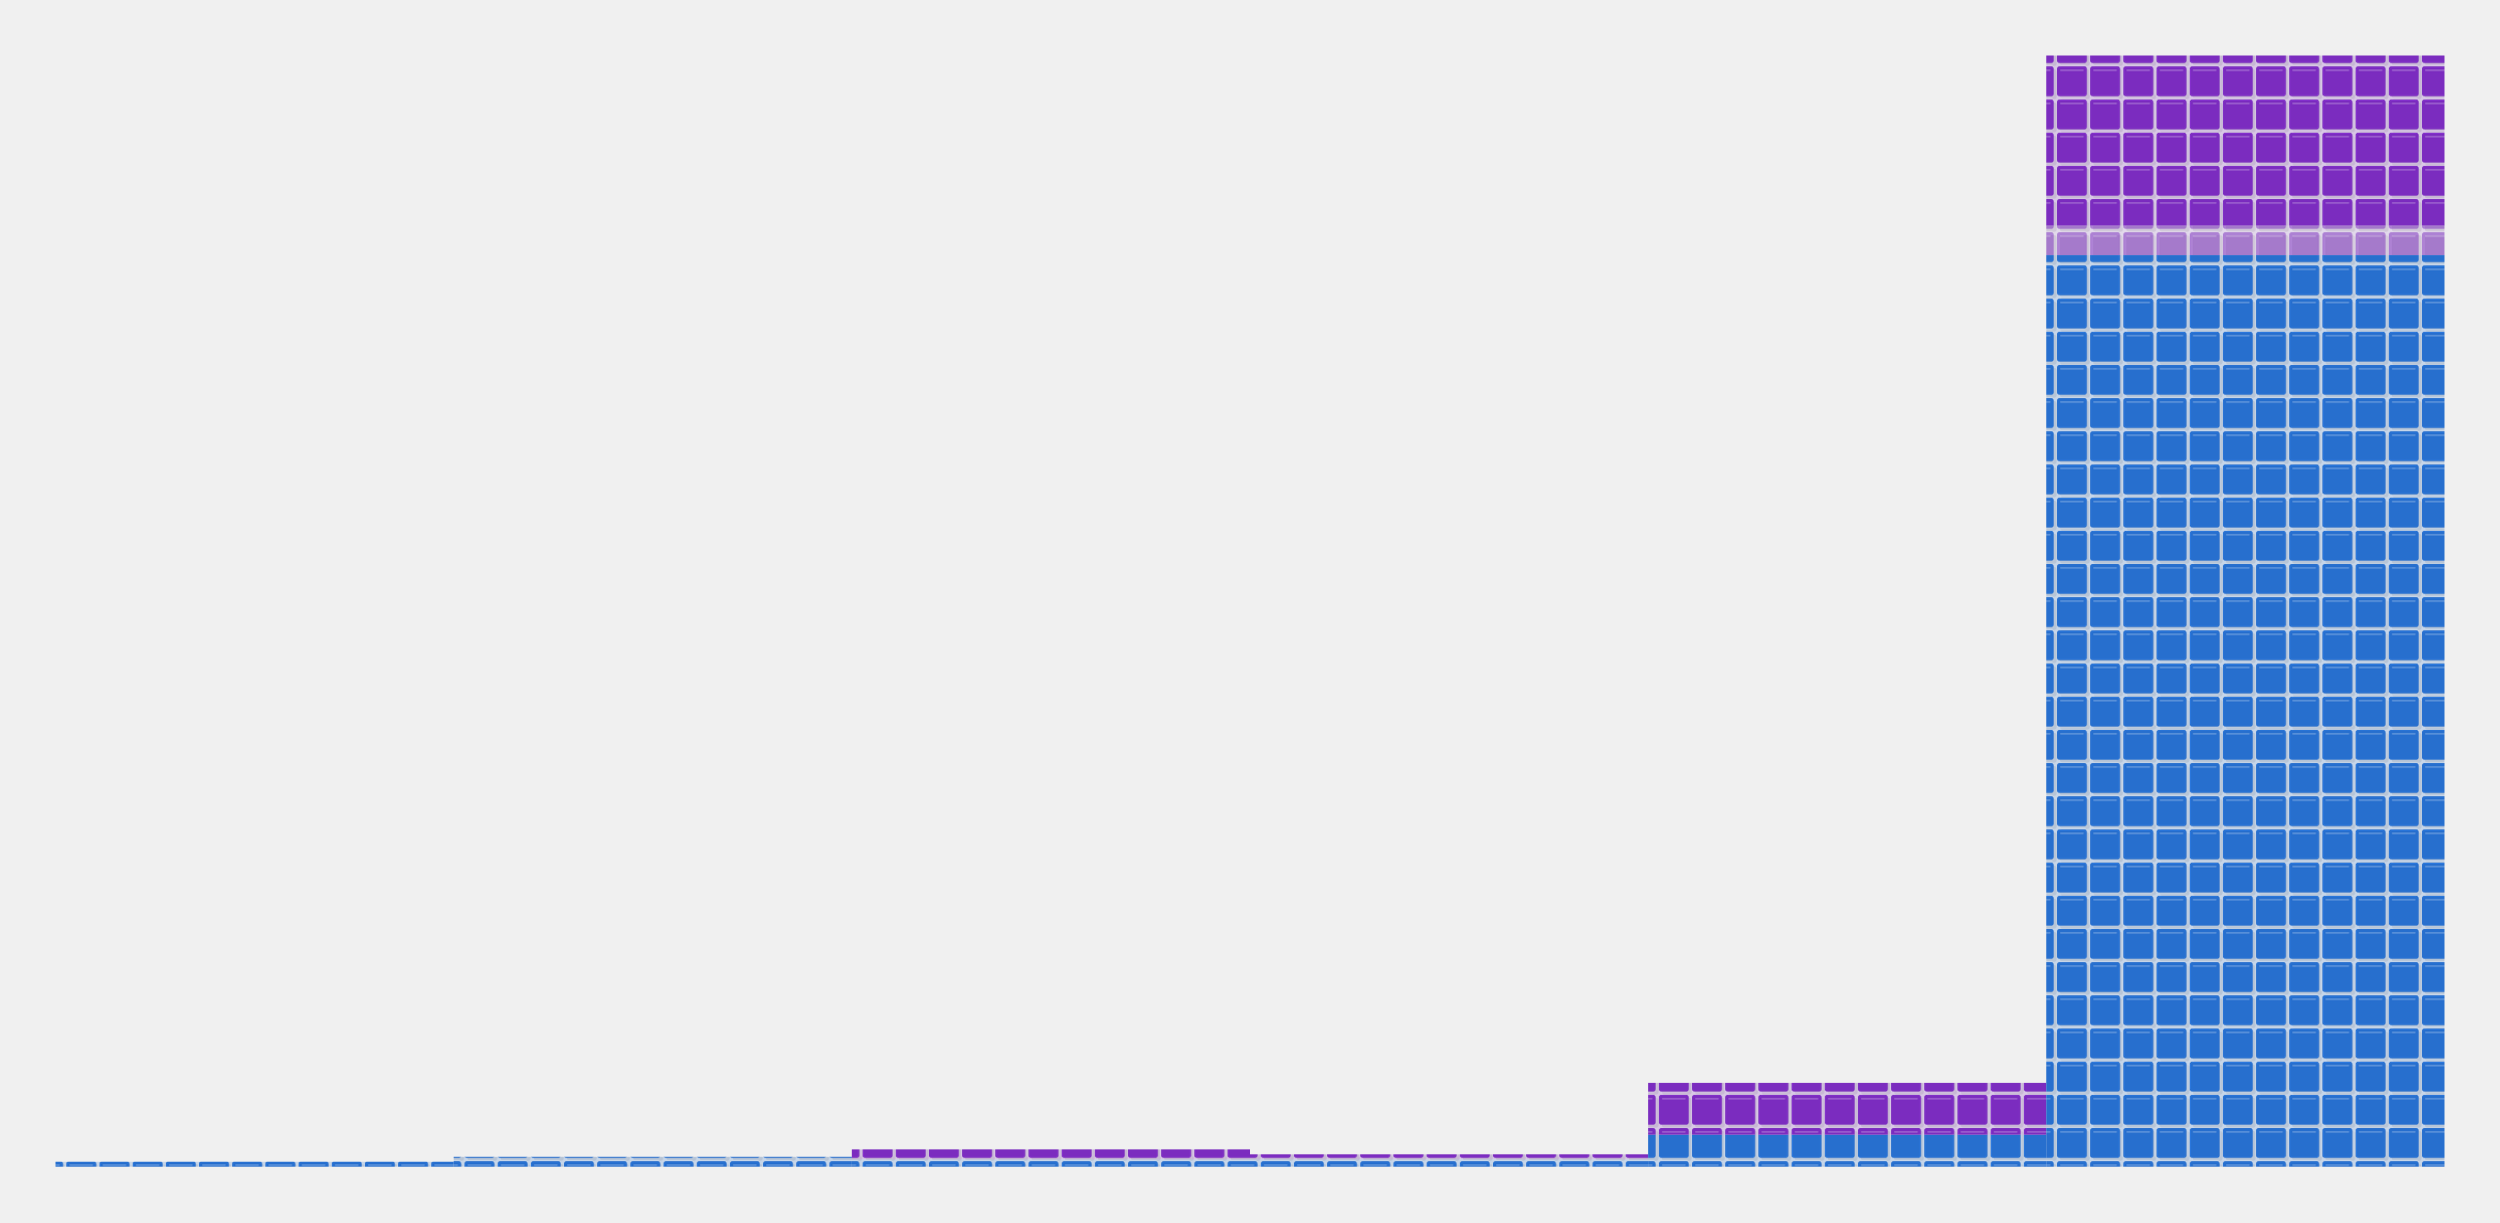
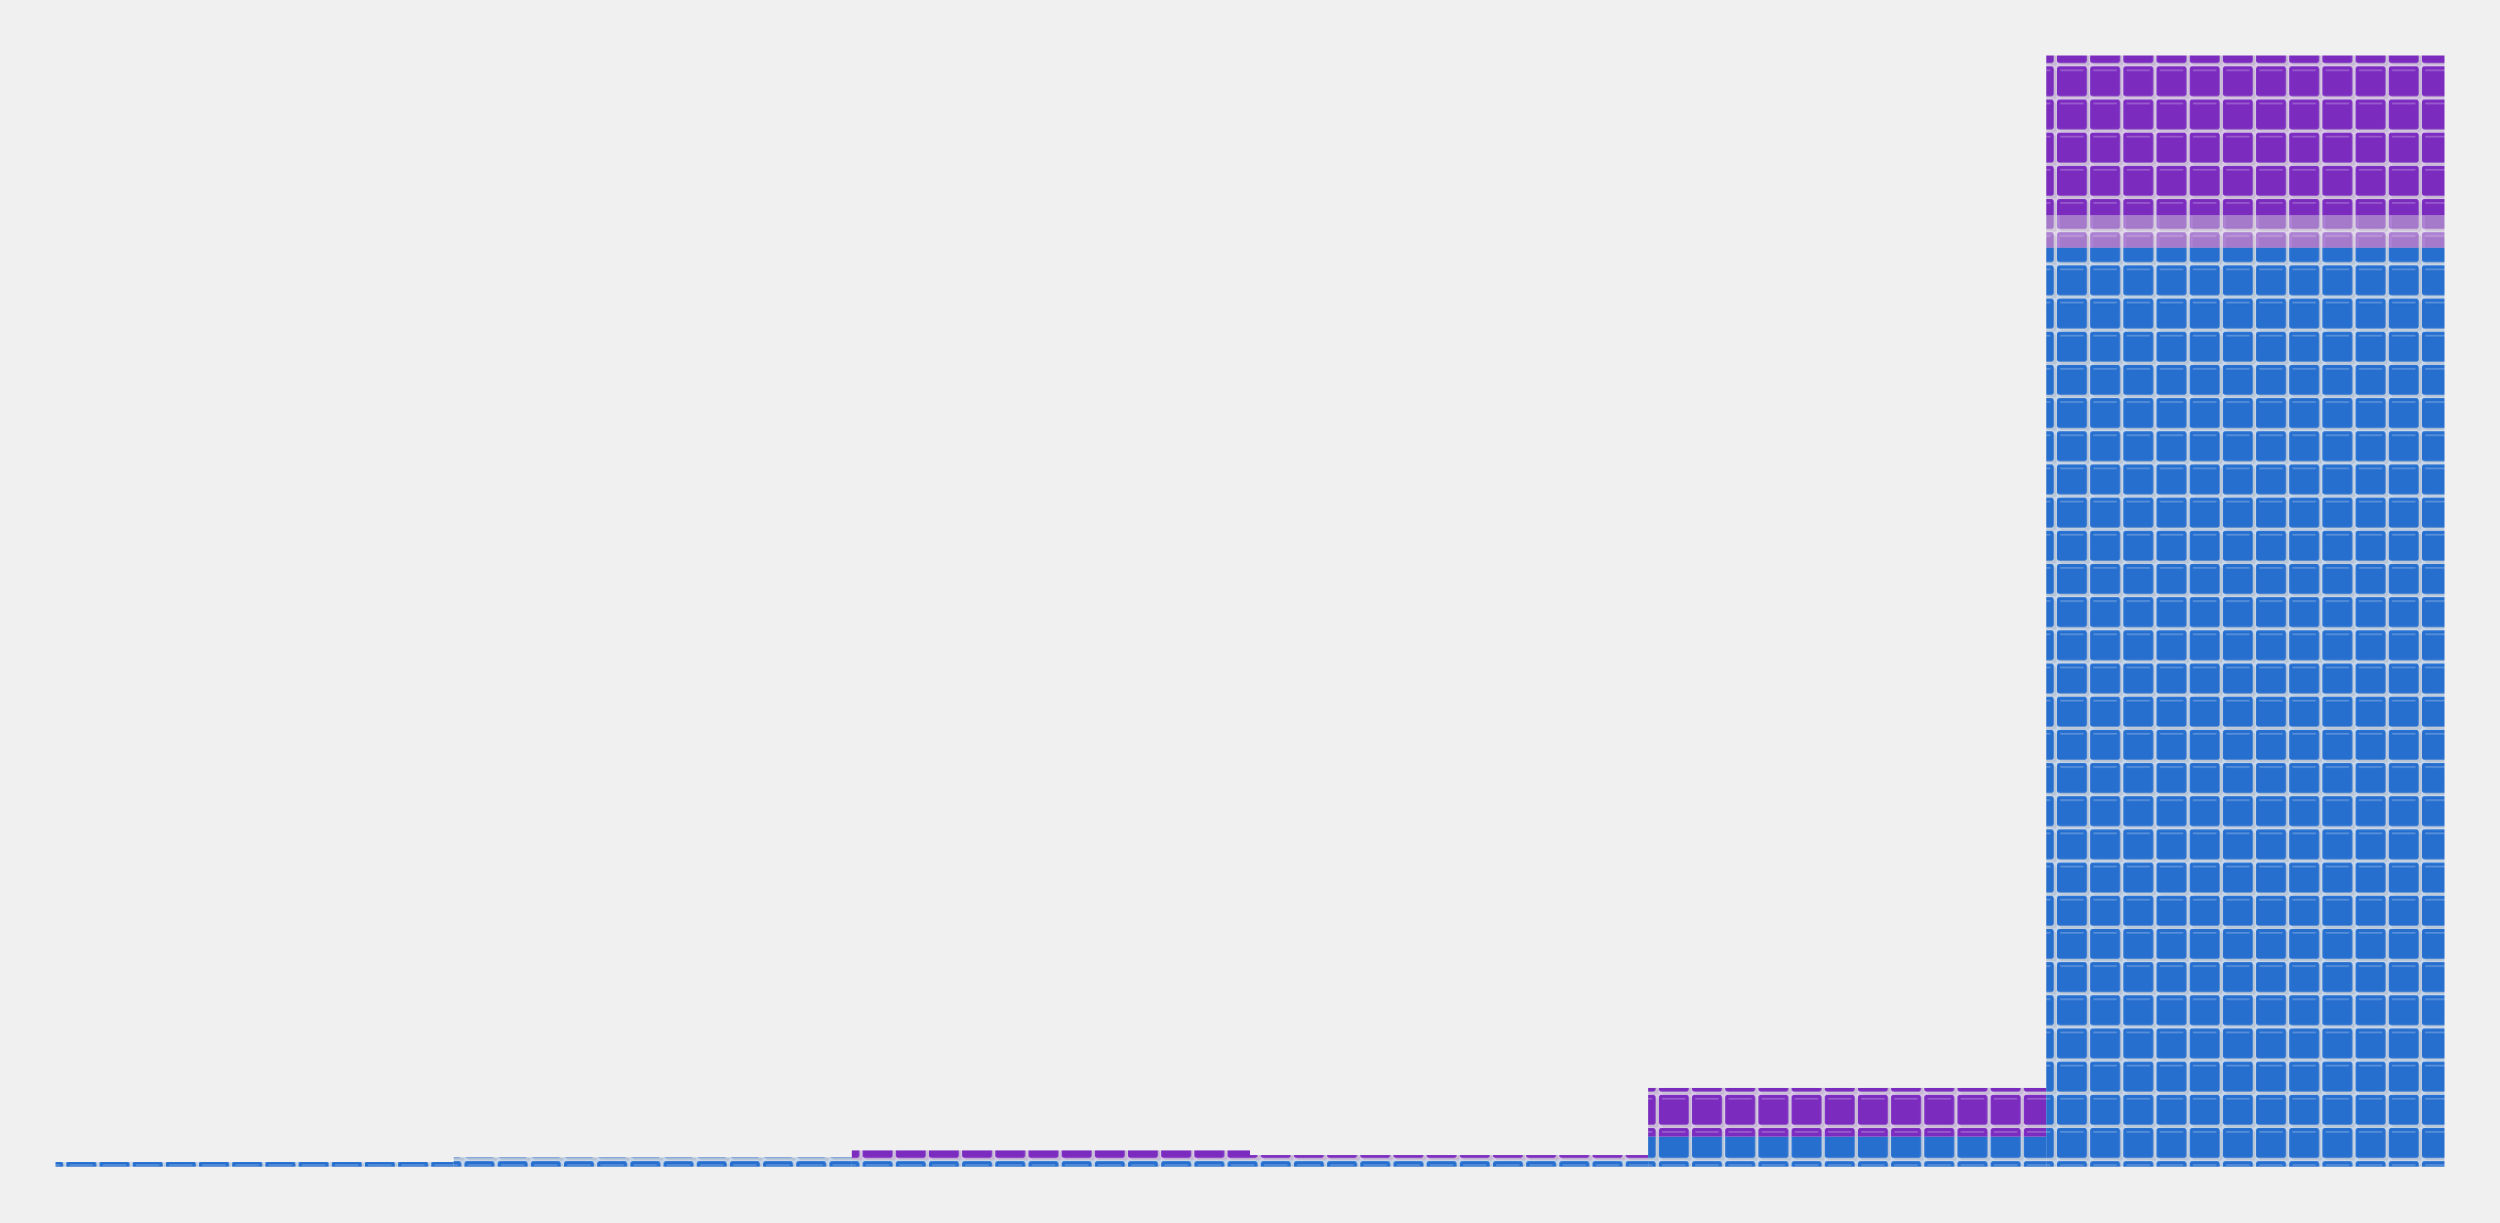
<svg xmlns="http://www.w3.org/2000/svg" viewBox="0 0 900 440" width="900" height="440" role="img" aria-labelledby="title description">
  <defs>
    <pattern id="assigned-Difficult" patternUnits="userSpaceOnUse" width="11.944" height="11.944">
      <rect class="tile-shadow" x="1.075" y="1.075" width="10.75" height="10.75" rx="0.86" fill="#000" fill-opacity="0.08" />
      <rect width="10.75" height="10.75" rx="0.86" fill="#276FCE" />
      <rect class="tile-highlight" x="1.075" y="1.075" width="8.6" height="0.645" rx="0.323" fill="#fff" fill-opacity="0.22" />
    </pattern>
    <pattern id="candidate-Superhuman" patternUnits="userSpaceOnUse" width="11.944" height="11.944">
      <rect class="tile-shadow" x="1.075" y="1.075" width="10.75" height="10.75" rx="0.86" fill="#000" fill-opacity="0.08" />
      <rect width="10.75" height="10.75" rx="0.86" fill="#7B2CBF" fill-opacity="0.5" />
      <rect class="tile-highlight" x="1.075" y="1.075" width="8.6" height="0.645" rx="0.323" fill="#fff" fill-opacity="0.22" />
    </pattern>
    <pattern id="assigned-Superhuman" patternUnits="userSpaceOnUse" width="11.944" height="11.944">
      <rect class="tile-shadow" x="1.075" y="1.075" width="10.75" height="10.75" rx="0.86" fill="#000" fill-opacity="0.08" />
      <rect width="10.75" height="10.75" rx="0.86" fill="#7B2CBF" />
      <rect class="tile-highlight" x="1.075" y="1.075" width="8.6" height="0.645" rx="0.323" fill="#fff" fill-opacity="0.22" />
    </pattern>
  </defs>
  <g data-period="2025-04" data-through="2025-06" data-total="2" data-months="3">
    <g data-series="assigned:Difficult" data-count="2">
-       <rect class="rate-underlay" x="20" y="418.226" width="143.333" height="1.774" fill="#276FCE" fill-opacity="0.2" />
-       <rect class="rate-stack" x="20" y="418.226" width="143.333" height="1.774" fill="url(#assigned-Difficult)" />
+       <rect class="rate-underlay" x="20" y="418.333" width="143.333" height="1.667" fill="#276FCE" fill-opacity="0.2" />
+       <rect class="rate-stack" x="20" y="418.333" width="143.333" height="1.667" fill="url(#assigned-Difficult)" />
    </g>
  </g>
  <g data-period="2025-07" data-through="2025-09" data-total="4" data-months="3">
    <g data-series="assigned:Difficult" data-count="4">
-       <rect class="rate-underlay" x="163.333" y="416.452" width="143.333" height="3.548" fill="#276FCE" fill-opacity="0.2" />
-       <rect class="rate-stack" x="163.333" y="416.452" width="143.333" height="3.548" fill="url(#assigned-Difficult)" />
+       <rect class="rate-underlay" x="163.333" y="416.667" width="143.333" height="3.333" fill="#276FCE" fill-opacity="0.2" />
+       <rect class="rate-stack" x="163.333" y="416.667" width="143.333" height="3.333" fill="url(#assigned-Difficult)" />
    </g>
  </g>
  <g data-period="2025-10" data-through="2025-12" data-total="7" data-months="3">
    <g data-series="assigned:Difficult" data-count="3">
-       <rect class="rate-underlay" x="306.667" y="417.339" width="143.333" height="2.661" fill="#276FCE" fill-opacity="0.2" />
-       <rect class="rate-stack" x="306.667" y="417.339" width="143.333" height="2.661" fill="url(#assigned-Difficult)" />
+       <rect class="rate-underlay" x="306.667" y="417.5" width="143.333" height="2.5" fill="#276FCE" fill-opacity="0.2" />
+       <rect class="rate-stack" x="306.667" y="417.5" width="143.333" height="2.5" fill="url(#assigned-Difficult)" />
    </g>
    <g data-series="assigned:Superhuman" data-count="4">
-       <rect class="rate-underlay" x="306.667" y="413.792" width="143.333" height="3.548" fill="#7B2CBF" fill-opacity="0.2" />
-       <rect class="rate-stack" x="306.667" y="413.792" width="143.333" height="3.548" fill="url(#assigned-Superhuman)" />
+       <rect class="rate-underlay" x="306.667" y="414.167" width="143.333" height="3.333" fill="#7B2CBF" fill-opacity="0.2" />
+       <rect class="rate-stack" x="306.667" y="414.167" width="143.333" height="3.333" fill="url(#assigned-Superhuman)" />
    </g>
  </g>
  <g data-period="2026-01" data-through="2026-03" data-total="5" data-months="3">
    <g data-series="assigned:Difficult" data-count="3">
-       <rect class="rate-underlay" x="450" y="417.339" width="143.333" height="2.661" fill="#276FCE" fill-opacity="0.2" />
-       <rect class="rate-stack" x="450" y="417.339" width="143.333" height="2.661" fill="url(#assigned-Difficult)" />
+       <rect class="rate-underlay" x="450" y="417.5" width="143.333" height="2.5" fill="#276FCE" fill-opacity="0.2" />
+       <rect class="rate-stack" x="450" y="417.5" width="143.333" height="2.5" fill="url(#assigned-Difficult)" />
    </g>
    <g data-series="assigned:Superhuman" data-count="2">
-       <rect class="rate-underlay" x="450" y="415.565" width="143.333" height="1.774" fill="#7B2CBF" fill-opacity="0.2" />
-       <rect class="rate-stack" x="450" y="415.565" width="143.333" height="1.774" fill="url(#assigned-Superhuman)" />
+       <rect class="rate-underlay" x="450" y="415.833" width="143.333" height="1.667" fill="#7B2CBF" fill-opacity="0.2" />
+       <rect class="rate-stack" x="450" y="415.833" width="143.333" height="1.667" fill="url(#assigned-Superhuman)" />
    </g>
  </g>
  <g data-period="2026-04" data-through="2026-06" data-total="34" data-months="3">
    <g data-series="assigned:Difficult" data-count="13">
-       <rect class="rate-underlay" x="593.333" y="408.47" width="143.333" height="11.53" fill="#276FCE" fill-opacity="0.2" />
-       <rect class="rate-stack" x="593.333" y="408.47" width="143.333" height="11.53" fill="url(#assigned-Difficult)" />
+       <rect class="rate-underlay" x="593.333" y="409.167" width="143.333" height="10.833" fill="#276FCE" fill-opacity="0.2" />
+       <rect class="rate-stack" x="593.333" y="409.167" width="143.333" height="10.833" fill="url(#assigned-Difficult)" />
    </g>
    <g data-series="assigned:Superhuman" data-count="21">
-       <rect class="rate-underlay" x="593.333" y="389.845" width="143.333" height="18.625" fill="#7B2CBF" fill-opacity="0.2" />
-       <rect class="rate-stack" x="593.333" y="389.845" width="143.333" height="18.625" fill="url(#assigned-Superhuman)" />
+       <rect class="rate-underlay" x="593.333" y="391.667" width="143.333" height="17.5" fill="#7B2CBF" fill-opacity="0.2" />
+       <rect class="rate-stack" x="593.333" y="391.667" width="143.333" height="17.5" fill="url(#assigned-Superhuman)" />
    </g>
  </g>
-   <g data-period="2026-07" data-through="2026-09" data-total="451" data-months="3">
-     <g data-series="assigned:Difficult" data-count="370">
-       <rect class="rate-underlay" x="736.667" y="91.84" width="143.333" height="328.16" fill="#276FCE" fill-opacity="0.2" />
-       <rect class="rate-stack" x="736.667" y="91.84" width="143.333" height="328.16" fill="url(#assigned-Difficult)" />
+   <g data-period="2026-07" data-through="2026-09" data-total="480" data-months="3">
+     <g data-series="assigned:Difficult" data-count="397">
+       <rect class="rate-underlay" x="736.667" y="89.167" width="143.333" height="330.833" fill="#276FCE" fill-opacity="0.2" />
+       <rect class="rate-stack" x="736.667" y="89.167" width="143.333" height="330.833" fill="url(#assigned-Difficult)" />
    </g>
-     <g data-series="candidate:Superhuman" data-count="12">
-       <rect class="rate-underlay" x="736.667" y="81.197" width="143.333" height="10.643" fill="#7B2CBF" fill-opacity="0.12" />
-       <rect class="rate-stack" x="736.667" y="81.197" width="143.333" height="10.643" fill="url(#candidate-Superhuman)" />
+     <g data-series="candidate:Superhuman" data-count="14">
+       <rect class="rate-underlay" x="736.667" y="77.5" width="143.333" height="11.667" fill="#7B2CBF" fill-opacity="0.12" />
+       <rect class="rate-stack" x="736.667" y="77.5" width="143.333" height="11.667" fill="url(#candidate-Superhuman)" />
    </g>
    <g data-series="assigned:Superhuman" data-count="69">
-       <rect class="rate-underlay" x="736.667" y="20" width="143.333" height="61.197" fill="#7B2CBF" fill-opacity="0.2" />
-       <rect class="rate-stack" x="736.667" y="20" width="143.333" height="61.197" fill="url(#assigned-Superhuman)" />
+       <rect class="rate-underlay" x="736.667" y="20" width="143.333" height="57.5" fill="#7B2CBF" fill-opacity="0.2" />
+       <rect class="rate-stack" x="736.667" y="20" width="143.333" height="57.5" fill="url(#assigned-Superhuman)" />
    </g>
  </g>
</svg>
